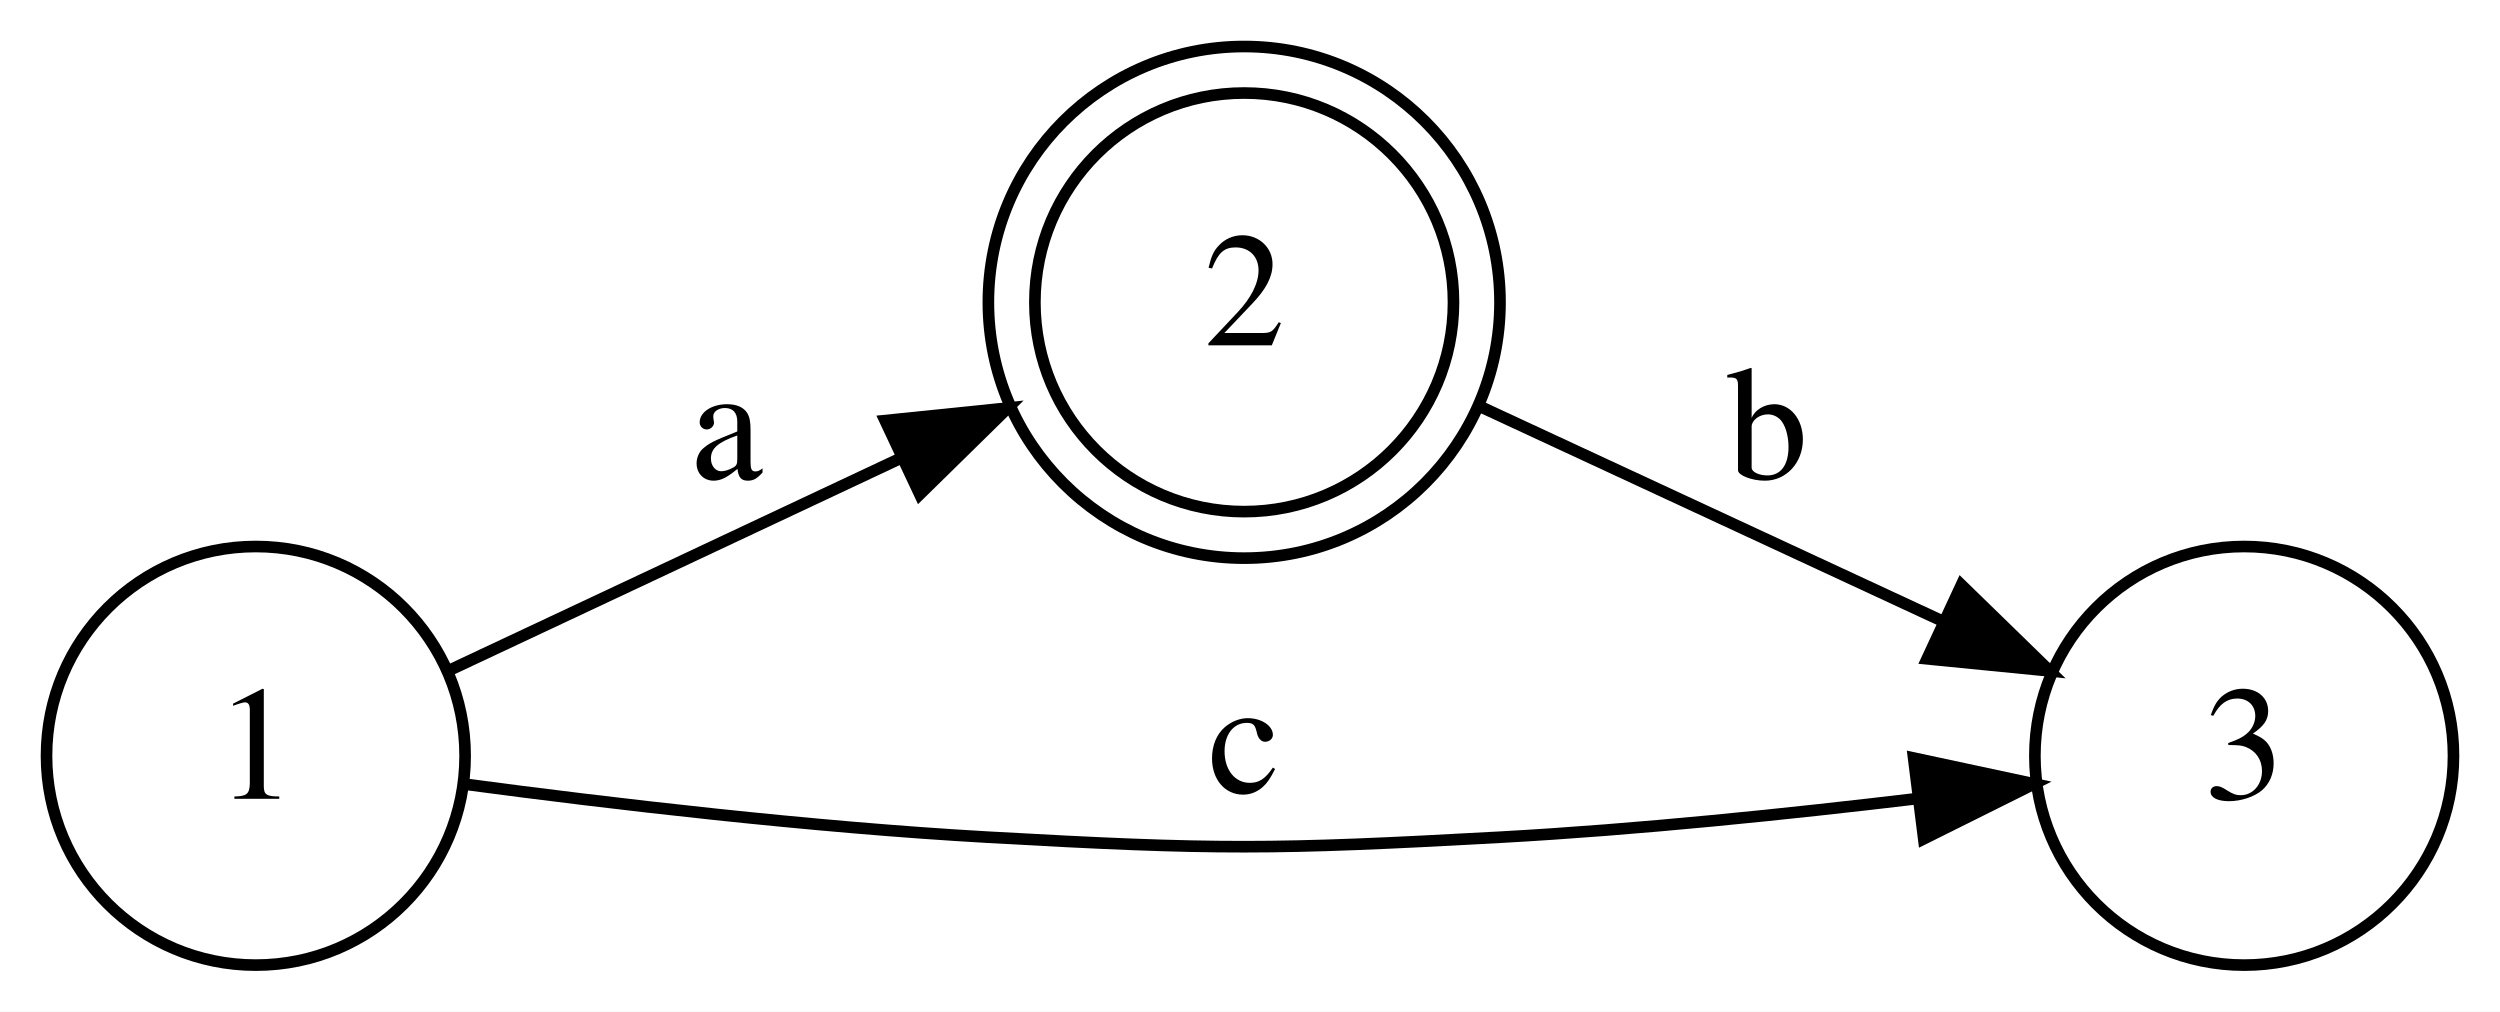
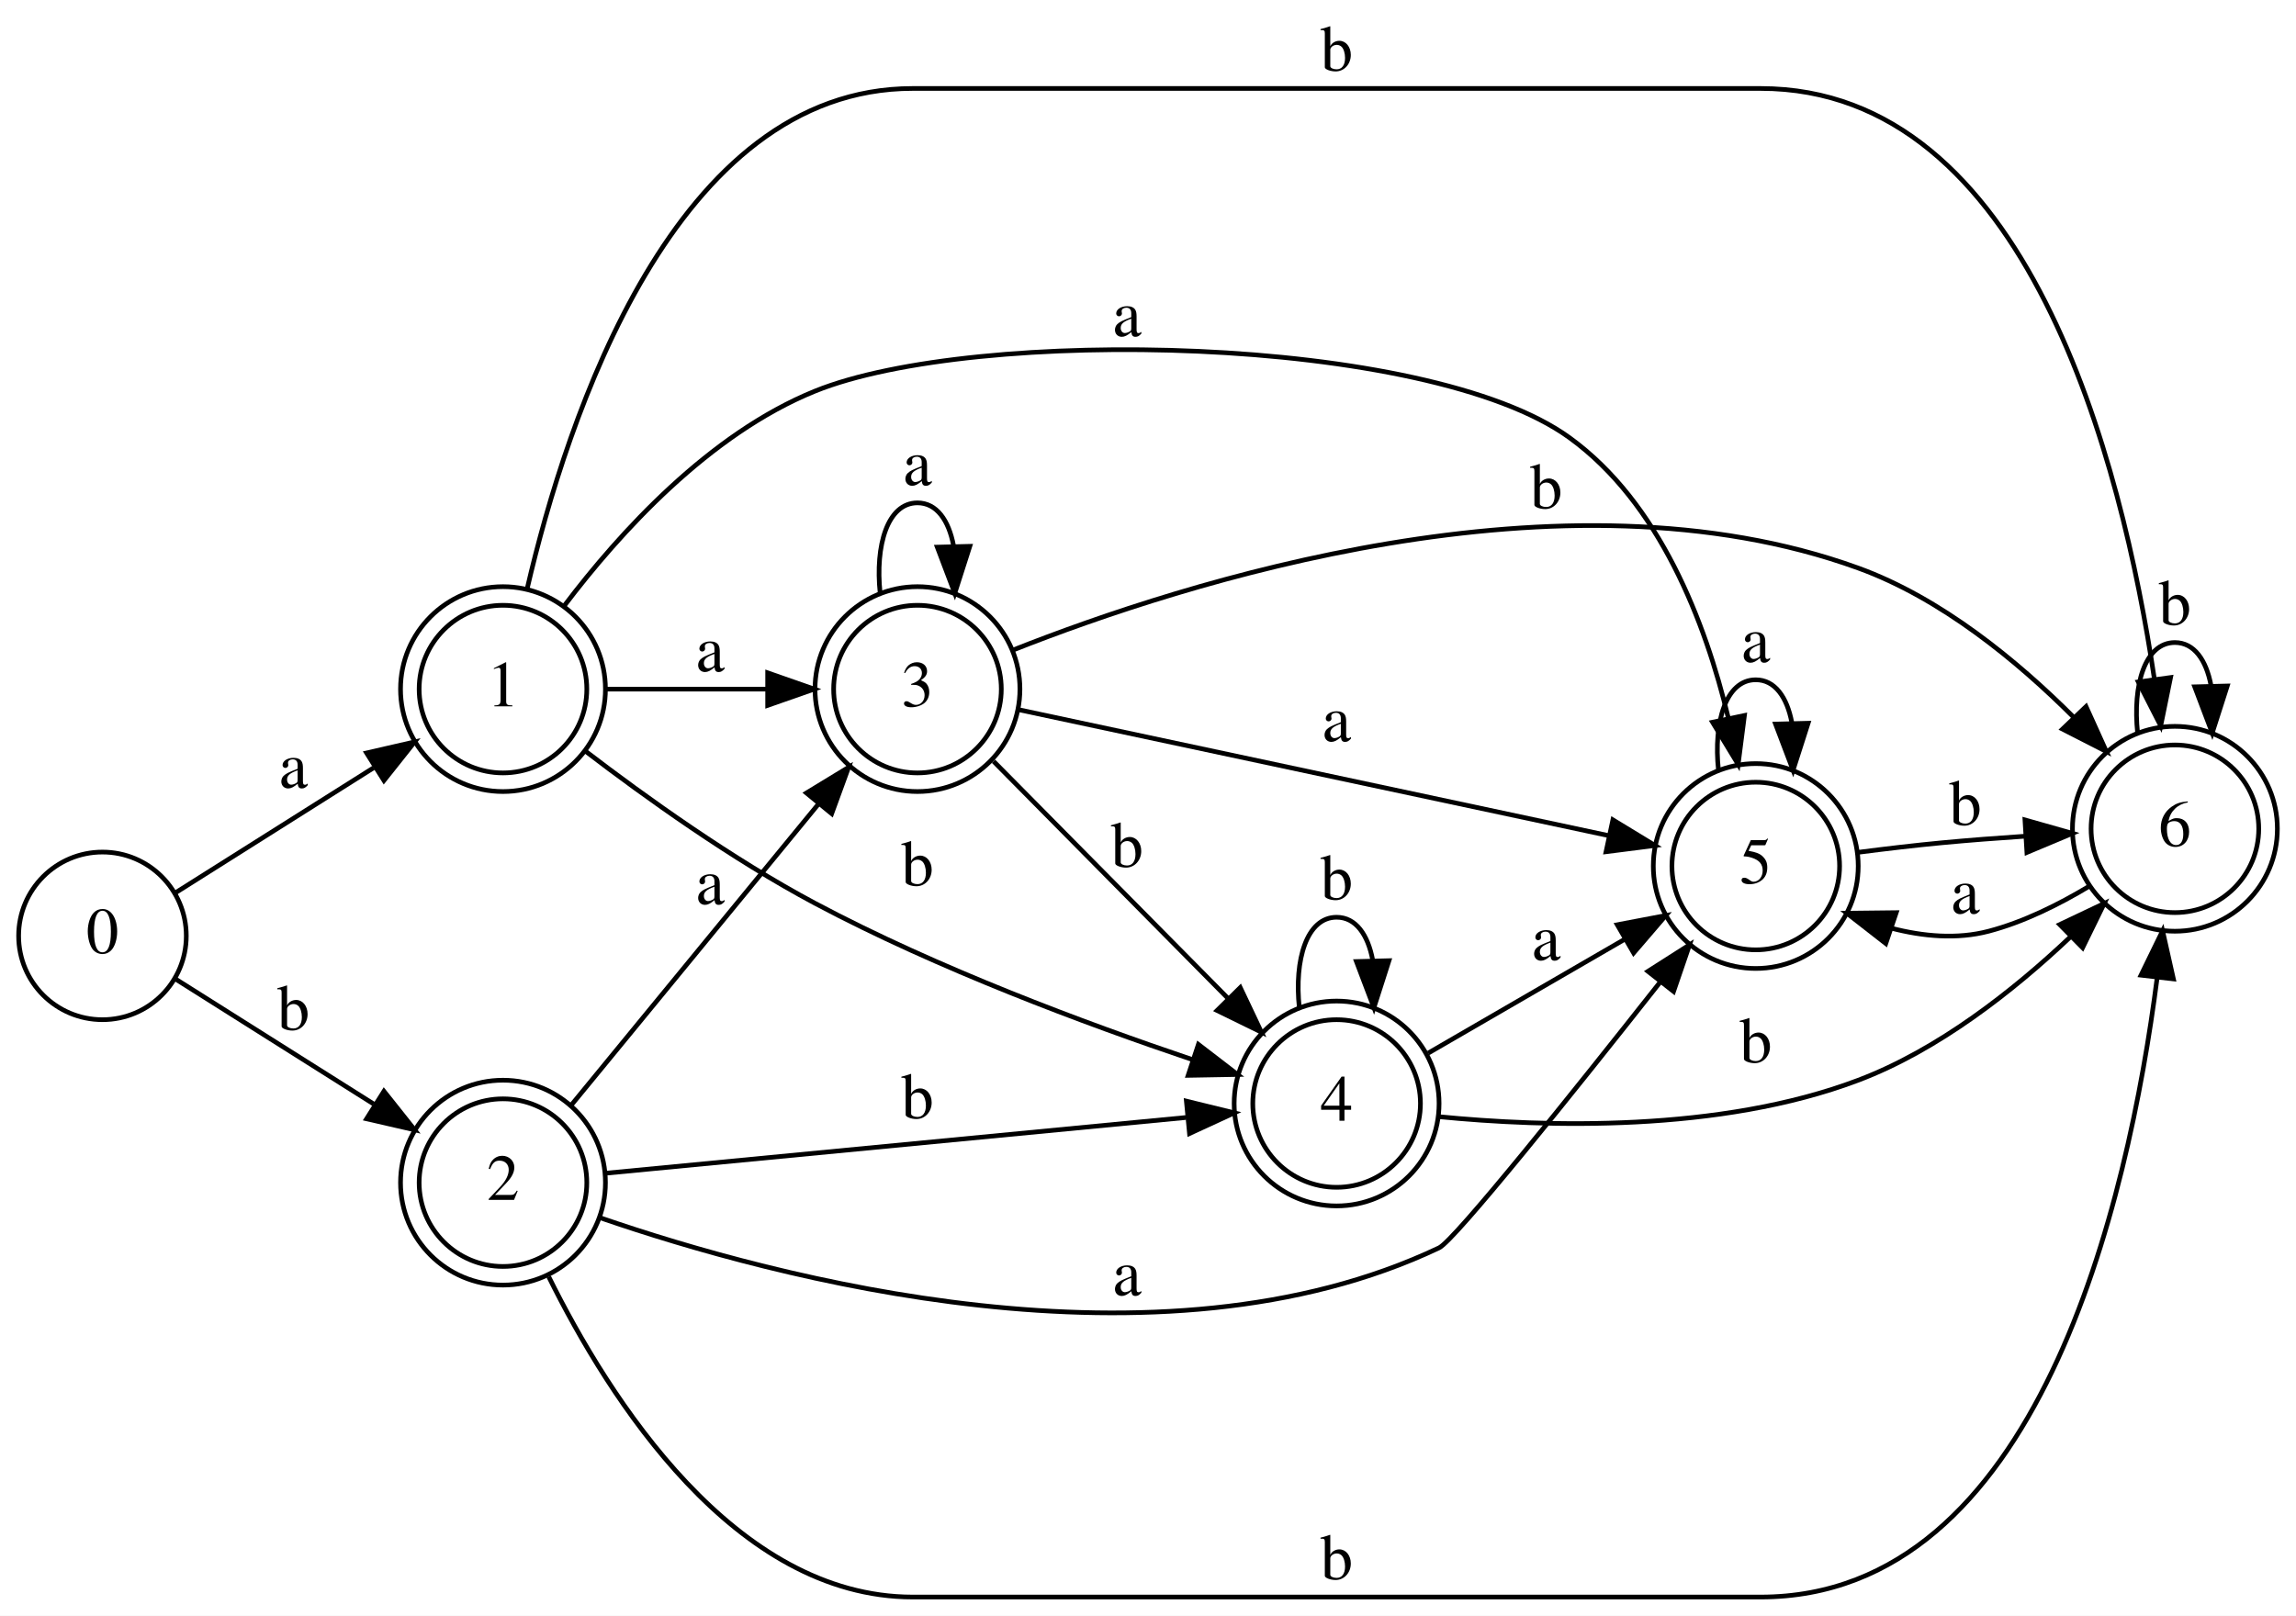
- <svg xmlns="http://www.w3.org/2000/svg" width="215pt" height="87pt" viewBox="0.00 0.00 215.00 87.00">
-   <g id="graph0" class="graph" transform="scale(1 1) rotate(0) translate(4 83)">
-     <polygon fill="white" stroke="transparent" points="-4,4 -4,-83 211,-83 211,4 -4,4" />
+ <svg xmlns="http://www.w3.org/2000/svg" width="493pt" height="347pt" viewBox="0.00 0.00 493.00 347.00">
+   <g id="graph0" class="graph" transform="scale(1 1) rotate(0) translate(4 343)">
+     <polygon fill="white" stroke="transparent" points="-4,4 -4,-343 489,-343 489,4 -4,4" />
    <g id="node1" class="node">
-       <ellipse fill="none" stroke="black" cx="18" cy="-18" rx="18" ry="18" />
-       <text text-anchor="middle" x="18" y="-14.3" font-family="Times,serif" font-size="14.00">1</text>
+       <ellipse fill="none" stroke="black" cx="18" cy="-142" rx="18" ry="18" />
+       <text text-anchor="middle" x="18" y="-138.3" font-family="Times,serif" font-size="14.00">0</text>
    </g>
    <g id="node2" class="node">
-       <ellipse fill="none" stroke="black" cx="103" cy="-57" rx="18" ry="18" />
-       <ellipse fill="none" stroke="black" cx="103" cy="-57" rx="22" ry="22" />
-       <text text-anchor="middle" x="103" y="-53.3" font-family="Times,serif" font-size="14.00">2</text>
+       <ellipse fill="none" stroke="black" cx="104" cy="-195" rx="18" ry="18" />
+       <ellipse fill="none" stroke="black" cx="104" cy="-195" rx="22" ry="22" />
+       <text text-anchor="middle" x="104" y="-191.3" font-family="Times,serif" font-size="14.00">1</text>
    </g>
    <g id="edge1" class="edge">
-       <path fill="none" stroke="black" d="M34.61,-25.34C45.57,-30.48 60.54,-37.52 73.58,-43.65" />
-       <polygon fill="black" stroke="black" points="72.12,-46.83 82.66,-47.91 75.1,-40.49 72.12,-46.83" />
-       <text text-anchor="middle" x="58.5" y="-41.8" font-family="Times,serif" font-size="14.00">a</text>
+       <path fill="none" stroke="black" d="M33.63,-151.23C45.35,-158.63 62.11,-169.2 76.22,-178.1" />
+       <polygon fill="black" stroke="black" points="74.71,-181.29 85.03,-183.66 78.44,-175.37 74.71,-181.29" />
+       <text text-anchor="middle" x="59" y="-173.8" font-family="Times,serif" font-size="14.00">a</text>
    </g>
    <g id="node3" class="node">
-       <ellipse fill="none" stroke="black" cx="189" cy="-18" rx="18" ry="18" />
-       <text text-anchor="middle" x="189" y="-14.3" font-family="Times,serif" font-size="14.00">3</text>
+       <ellipse fill="none" stroke="black" cx="104" cy="-89" rx="18" ry="18" />
+       <ellipse fill="none" stroke="black" cx="104" cy="-89" rx="22" ry="22" />
+       <text text-anchor="middle" x="104" y="-85.3" font-family="Times,serif" font-size="14.00">2</text>
    </g>
    <g id="edge2" class="edge">
-       <path fill="none" stroke="black" d="M36.06,-15.55C48.49,-13.89 65.75,-11.86 81,-11 100.52,-9.9 105.47,-9.92 125,-11 136.82,-11.65 149.84,-13 160.96,-14.33" />
-       <polygon fill="black" stroke="black" points="160.57,-17.81 170.93,-15.59 161.44,-10.86 160.57,-17.81" />
-       <text text-anchor="middle" x="103" y="-14.8" font-family="Times,serif" font-size="14.00">c</text>
+       <path fill="none" stroke="black" d="M33.63,-132.77C45.35,-125.37 62.11,-114.8 76.22,-105.9" />
+       <polygon fill="black" stroke="black" points="78.44,-108.63 85.03,-100.34 74.71,-102.71 78.44,-108.63" />
+       <text text-anchor="middle" x="59" y="-121.8" font-family="Times,serif" font-size="14.00">b</text>
+     </g>
+     <g id="node4" class="node">
+       <ellipse fill="none" stroke="black" cx="193" cy="-195" rx="18" ry="18" />
+       <ellipse fill="none" stroke="black" cx="193" cy="-195" rx="22" ry="22" />
+       <text text-anchor="middle" x="193" y="-191.3" font-family="Times,serif" font-size="14.00">3</text>
    </g>
    <g id="edge3" class="edge">
-       <path fill="none" stroke="black" d="M123.48,-47.95C135.3,-42.47 150.5,-35.41 163.17,-29.53" />
-       <polygon fill="black" stroke="black" points="164.68,-32.69 172.27,-25.3 161.73,-26.34 164.68,-32.69" />
-       <text text-anchor="middle" x="148" y="-41.8" font-family="Times,serif" font-size="14.00">b</text>
+       <path fill="none" stroke="black" d="M126.06,-195C136.46,-195 149.21,-195 160.71,-195" />
+       <polygon fill="black" stroke="black" points="160.83,-198.5 170.83,-195 160.83,-191.5 160.83,-198.5" />
+       <text text-anchor="middle" x="148.5" y="-198.8" font-family="Times,serif" font-size="14.00">a</text>
+     </g>
+     <g id="node5" class="node">
+       <ellipse fill="none" stroke="black" cx="283" cy="-106" rx="18" ry="18" />
+       <ellipse fill="none" stroke="black" cx="283" cy="-106" rx="22" ry="22" />
+       <text text-anchor="middle" x="283" y="-102.3" font-family="Times,serif" font-size="14.00">4</text>
+     </g>
+     <g id="edge4" class="edge">
+       <path fill="none" stroke="black" d="M121.65,-181.72C134.58,-171.82 153.25,-158.45 171,-149 197.26,-135.02 229.09,-123.17 251.91,-115.47" />
+       <polygon fill="black" stroke="black" points="253.32,-118.69 261.72,-112.23 251.12,-112.04 253.32,-118.69" />
+       <text text-anchor="middle" x="193" y="-152.8" font-family="Times,serif" font-size="14.00">b</text>
+     </g>
+     <g id="node6" class="node">
+       <ellipse fill="none" stroke="black" cx="373" cy="-157" rx="18" ry="18" />
+       <ellipse fill="none" stroke="black" cx="373" cy="-157" rx="22" ry="22" />
+       <text text-anchor="middle" x="373" y="-153.3" font-family="Times,serif" font-size="14.00">5</text>
+     </g>
+     <g id="edge5" class="edge">
+       <path fill="none" stroke="black" d="M117.23,-212.99C128.96,-228.48 148.22,-249.77 171,-259 205.18,-272.85 302.25,-271.29 333,-249 352.35,-234.98 362.16,-209.41 367.11,-188.79" />
+       <polygon fill="black" stroke="black" points="370.57,-189.34 369.22,-178.83 363.72,-187.89 370.57,-189.34" />
+       <text text-anchor="middle" x="238" y="-270.8" font-family="Times,serif" font-size="14.00">a</text>
+     </g>
+     <g id="node7" class="node">
+       <ellipse fill="none" stroke="black" cx="463" cy="-165" rx="18" ry="18" />
+       <ellipse fill="none" stroke="black" cx="463" cy="-165" rx="22" ry="22" />
+       <text text-anchor="middle" x="463" y="-161.3" font-family="Times,serif" font-size="14.00">6</text>
+     </g>
+     <g id="edge6" class="edge">
+       <path fill="none" stroke="black" d="M109.2,-216.59C117.73,-253.31 140.81,-324 192,-324 192,-324 192,-324 374,-324 431.37,-324 451.64,-243.78 458.57,-197.3" />
+       <polygon fill="black" stroke="black" points="462.07,-197.49 459.95,-187.11 455.14,-196.54 462.07,-197.49" />
+       <text text-anchor="middle" x="283" y="-327.8" font-family="Times,serif" font-size="14.00">b</text>
+     </g>
+     <g id="edge7" class="edge">
+       <path fill="none" stroke="black" d="M118.59,-105.56C132.87,-122.96 155.49,-150.52 171.85,-170.45" />
+       <polygon fill="black" stroke="black" points="169.16,-172.69 178.21,-178.2 174.58,-168.25 169.16,-172.69" />
+       <text text-anchor="middle" x="148.5" y="-148.8" font-family="Times,serif" font-size="14.00">a</text>
+     </g>
+     <g id="edge8" class="edge">
+       <path fill="none" stroke="black" d="M126,-91.02C156.87,-93.98 214.72,-99.54 250.64,-102.99" />
+       <polygon fill="black" stroke="black" points="250.74,-106.51 261.03,-103.99 251.41,-99.55 250.74,-106.51" />
+       <text text-anchor="middle" x="193" y="-102.8" font-family="Times,serif" font-size="14.00">b</text>
+     </g>
+     <g id="edge9" class="edge">
+       <path fill="none" stroke="black" d="M124.93,-81.44C162.31,-68.56 244.62,-46.36 305,-75 308.34,-76.59 333.99,-108.62 352.55,-132.17" />
+       <polygon fill="black" stroke="black" points="349.85,-134.38 358.78,-140.08 355.35,-130.06 349.85,-134.38" />
+       <text text-anchor="middle" x="238" y="-64.8" font-family="Times,serif" font-size="14.00">a</text>
+     </g>
+     <g id="edge10" class="edge">
+       <path fill="none" stroke="black" d="M113.82,-68.8C126.81,-42.55 153.75,0 192,0 192,0 192,0 374,0 433.61,0 452.98,-84.88 459.17,-132.88" />
+       <polygon fill="black" stroke="black" points="455.72,-133.56 460.36,-143.09 462.68,-132.75 455.72,-133.56" />
+       <text text-anchor="middle" x="283" y="-3.8" font-family="Times,serif" font-size="14.00">b</text>
+     </g>
+     <g id="edge11" class="edge">
+       <path fill="none" stroke="black" d="M184.99,-215.58C183.89,-225.84 186.55,-235 193,-235 197.13,-235 199.71,-231.24 200.74,-225.84" />
+       <polygon fill="black" stroke="black" points="204.24,-225.67 201.01,-215.58 197.25,-225.49 204.24,-225.67" />
+       <text text-anchor="middle" x="193" y="-238.8" font-family="Times,serif" font-size="14.00">a</text>
+     </g>
+     <g id="edge12" class="edge">
+       <path fill="none" stroke="black" d="M209.33,-179.5C223.21,-165.46 243.83,-144.6 259.57,-128.69" />
+       <polygon fill="black" stroke="black" points="262.31,-130.9 266.85,-121.32 257.33,-125.98 262.31,-130.9" />
+       <text text-anchor="middle" x="238" y="-156.8" font-family="Times,serif" font-size="14.00">b</text>
+     </g>
+     <g id="edge13" class="edge">
+       <path fill="none" stroke="black" d="M214.77,-190.57C245.98,-183.9 305.19,-171.26 341.37,-163.54" />
+       <polygon fill="black" stroke="black" points="342.32,-166.92 351.37,-161.41 340.85,-160.07 342.32,-166.92" />
+       <text text-anchor="middle" x="283" y="-183.8" font-family="Times,serif" font-size="14.00">a</text>
+     </g>
+     <g id="edge14" class="edge">
+       <path fill="none" stroke="black" d="M213.5,-203.38C250.18,-217.9 331.49,-244.05 395,-221 412.82,-214.53 429.22,-201.02 441.33,-188.89" />
+       <polygon fill="black" stroke="black" points="443.92,-191.25 448.29,-181.59 438.86,-186.41 443.92,-191.25" />
+       <text text-anchor="middle" x="328" y="-233.8" font-family="Times,serif" font-size="14.00">b</text>
+     </g>
+     <g id="edge15" class="edge">
+       <path fill="none" stroke="black" d="M274.99,-126.58C273.89,-136.84 276.55,-146 283,-146 287.13,-146 289.71,-142.24 290.74,-136.84" />
+       <polygon fill="black" stroke="black" points="294.24,-136.67 291.01,-126.58 287.25,-136.49 294.24,-136.67" />
+       <text text-anchor="middle" x="283" y="-149.8" font-family="Times,serif" font-size="14.00">b</text>
+     </g>
+     <g id="edge16" class="edge">
+       <path fill="none" stroke="black" d="M302.66,-116.82C314.88,-123.9 331.05,-133.27 344.7,-141.18" />
+       <polygon fill="black" stroke="black" points="343.26,-144.39 353.67,-146.37 346.77,-138.33 343.26,-144.39" />
+       <text text-anchor="middle" x="328" y="-136.8" font-family="Times,serif" font-size="14.00">a</text>
+     </g>
+     <g id="edge17" class="edge">
+       <path fill="none" stroke="black" d="M304.82,-103.18C327.72,-100.92 365.23,-99.74 395,-111 412.19,-117.5 428.34,-130.23 440.47,-141.7" />
+       <polygon fill="black" stroke="black" points="438.26,-144.43 447.83,-148.97 443.18,-139.45 438.26,-144.43" />
+       <text text-anchor="middle" x="373" y="-114.8" font-family="Times,serif" font-size="14.00">b</text>
+     </g>
+     <g id="edge18" class="edge">
+       <path fill="none" stroke="black" d="M364.99,-177.58C363.89,-187.84 366.55,-197 373,-197 377.13,-197 379.71,-193.24 380.74,-187.84" />
+       <polygon fill="black" stroke="black" points="384.24,-187.67 381.01,-177.58 377.25,-187.49 384.24,-187.67" />
+       <text text-anchor="middle" x="373" y="-200.8" font-family="Times,serif" font-size="14.00">a</text>
+     </g>
+     <g id="edge19" class="edge">
+       <path fill="none" stroke="black" d="M395.02,-159.95C400.84,-160.7 407.16,-161.45 413,-162 418.73,-162.54 424.84,-163.01 430.74,-163.4" />
+       <polygon fill="black" stroke="black" points="430.8,-166.91 440.99,-164.02 431.22,-159.92 430.8,-166.91" />
+       <text text-anchor="middle" x="418" y="-165.8" font-family="Times,serif" font-size="14.00">b</text>
+     </g>
+     <g id="edge20" class="edge">
+       <path fill="none" stroke="black" d="M444.58,-152.65C438.11,-148.76 430.52,-144.97 423,-143 416.22,-141.22 408.93,-141.88 402.11,-143.65" />
+       <polygon fill="black" stroke="black" points="400.92,-140.36 392.56,-146.87 403.16,-146.99 400.92,-140.36" />
+       <text text-anchor="middle" x="418" y="-146.8" font-family="Times,serif" font-size="14.00">a</text>
+     </g>
+     <g id="edge21" class="edge">
+       <path fill="none" stroke="black" d="M454.99,-185.58C453.89,-195.84 456.55,-205 463,-205 467.13,-205 469.71,-201.24 470.74,-195.84" />
+       <polygon fill="black" stroke="black" points="474.24,-195.67 471.01,-185.58 467.25,-195.49 474.24,-195.67" />
+       <text text-anchor="middle" x="463" y="-208.8" font-family="Times,serif" font-size="14.00">b</text>
    </g>
  </g>
</svg>
